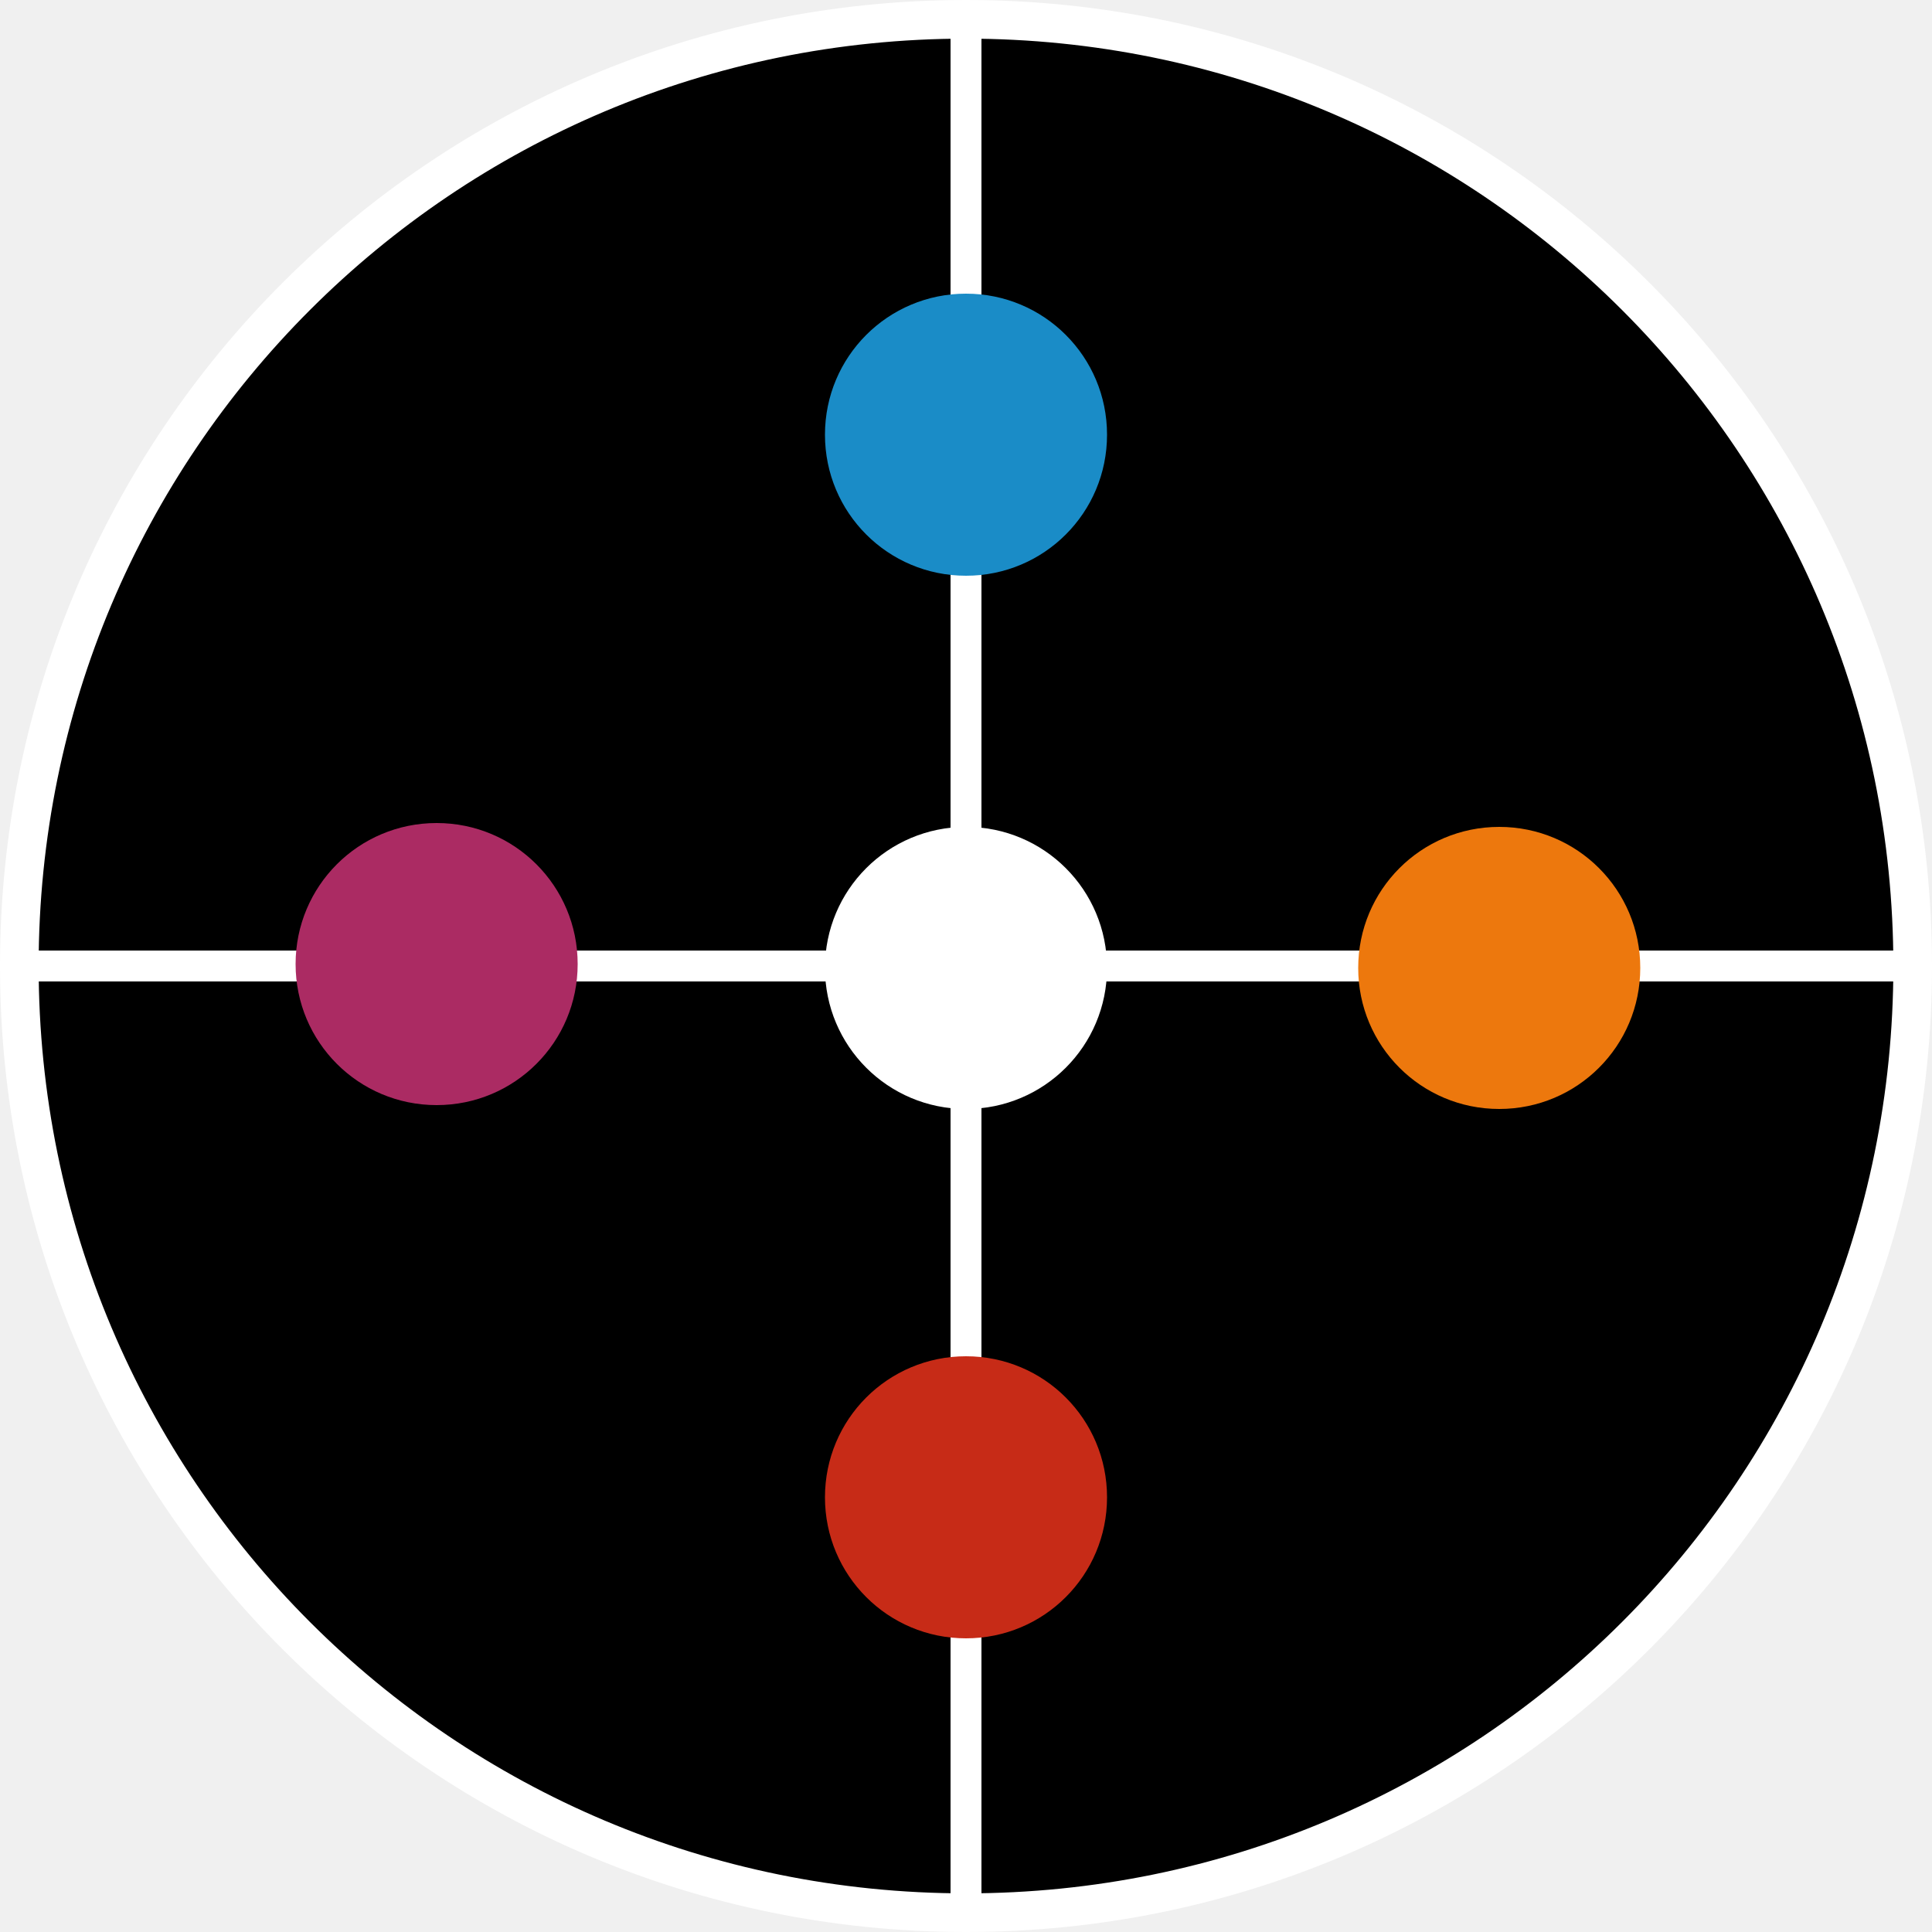
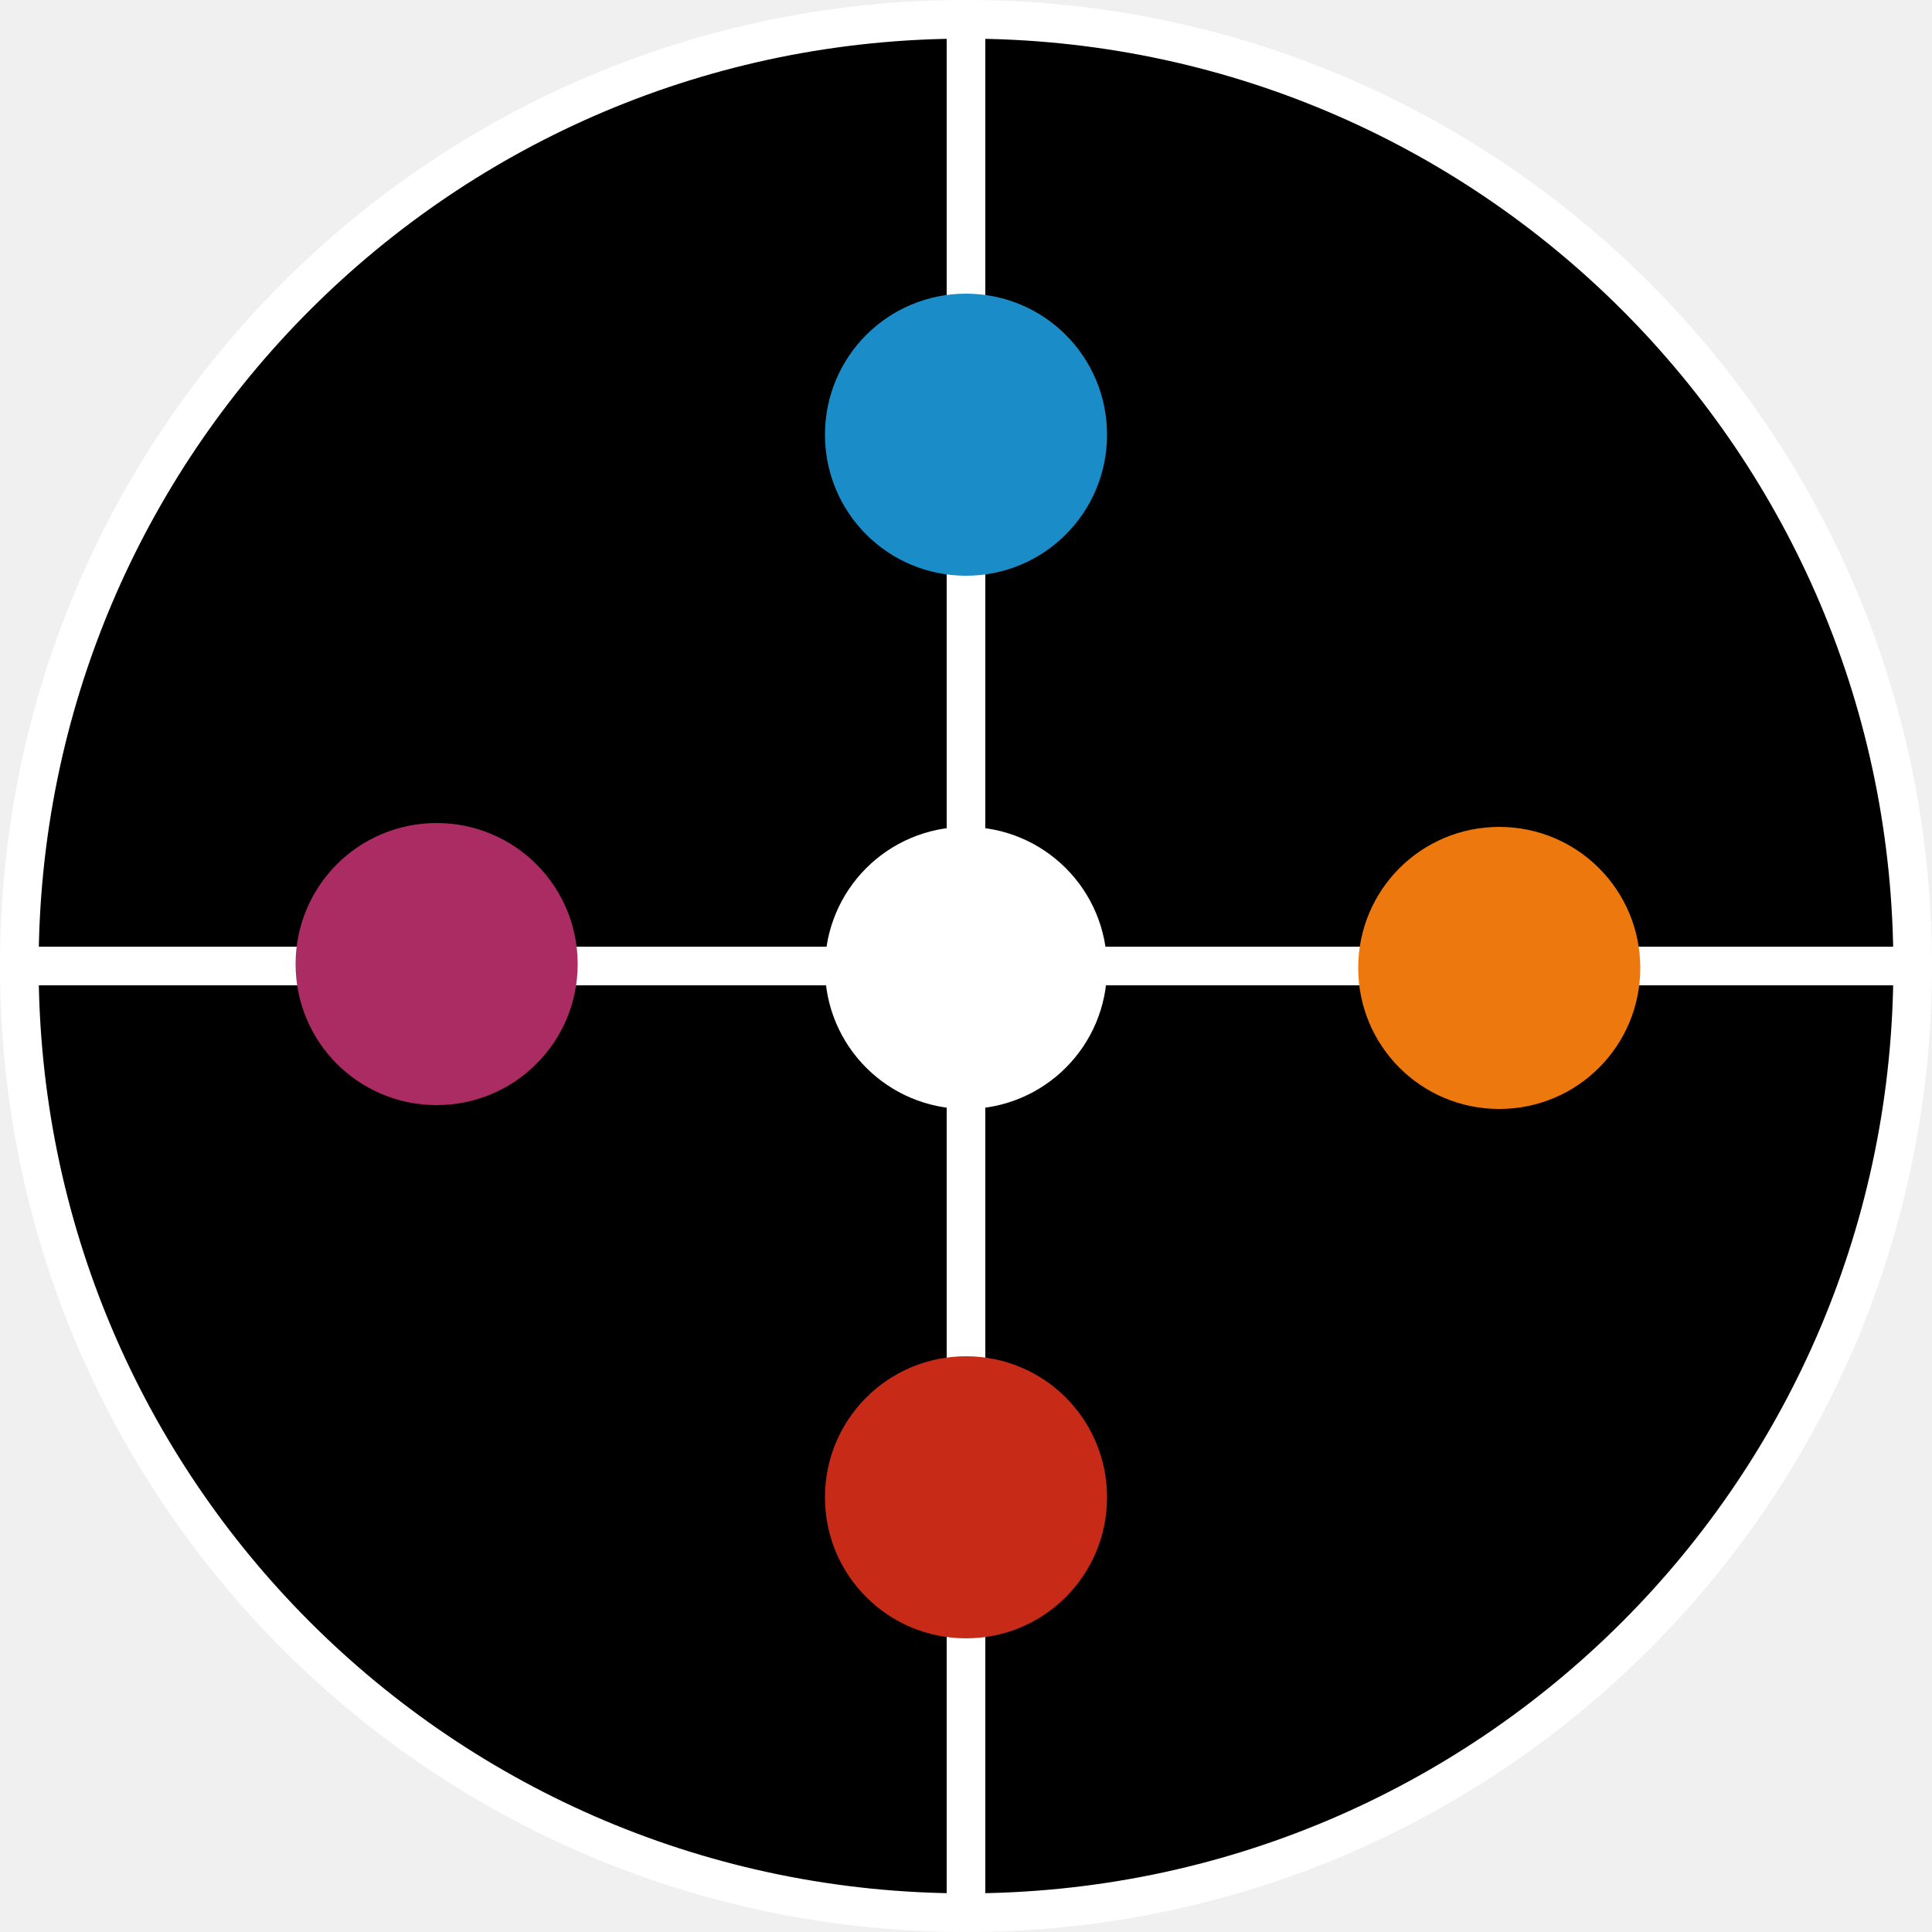
<svg xmlns="http://www.w3.org/2000/svg" version="1.2" viewBox="0 0 500 500" width="500" height="500">
  <style>
		.s0 { fill: #000000 } 
		.s1 { fill: #ffffff } 
		.s2 { fill: none;stroke: #ffffff;stroke-width: 10 } 
		.s3 { fill: #ab2b63 } 
		.s4 { fill: #c72b17 } 
		.s5 { fill: #ed780d } 
		.s6 { fill: #1a8cc7 } 
	</style>
  <path id="Inner" class="s0" d="m250 495c-135.5 0-245-109.5-245-245 0-135.5 109.5-245 245-245 135.5 0 245 109.5 245 245 0 135.5-109.5 245-245 245z" />
-   <path id="Beat Cross" class="s1" d="m250 287c-20.2 0-36.5-16.3-36.5-36.5 0-20.2 16.3-36.5 36.5-36.5 20.2 0 36.5 16.3 36.5 36.5 0 20.2-16.3 36.5-36.5 36.5zm-4-277h8v480h-8zm244 236v8h-480v-8z" />
+   <path id="Cross" class="s1" d="m245 5h10v490h-10zm250 240v10h-490v-10zm-245 42c-20.2 0-36.5-16.3-36.5-36.5 0-20.2 16.3-36.5 36.5-36.5 20.2 0 36.5 16.3 36.5 36.5 0 20.2-16.3 36.5-36.5 36.5z" />
  <path id="Outer" class="s2" d="m250 495c-135.5 0-245-109.5-245-245 0-135.5 109.5-245 245-245 135.5 0 245 109.5 245 245 0 135.5-109.5 245-245 245z" />
  <path id="Note V" class="s3" d="m113 286c-20.2 0-36.5-16.3-36.5-36.5 0-20.2 16.3-36.5 36.5-36.5 20.2 0 36.5 16.3 36.5 36.5 0 20.2-16.3 36.5-36.5 36.5z" />
  <path id="Note C" class="s4" d="m250 424c-20.2 0-36.5-16.3-36.5-36.5 0-20.2 16.3-36.5 36.5-36.5 20.2 0 36.5 16.3 36.5 36.5 0 20.2-16.3 36.5-36.5 36.5z" />
  <path id="Note X" class="s5" d="m388 287c-20.2 0-36.5-16.3-36.5-36.5 0-20.2 16.3-36.5 36.5-36.5 20.2 0 36.5 16.3 36.5 36.5 0 20.2-16.3 36.5-36.5 36.5z" />
  <path id="Note Z" class="s6" d="m250 149c-20.2 0-36.5-16.3-36.5-36.5 0-20.2 16.3-36.5 36.5-36.5 20.2 0 36.5 16.3 36.5 36.5 0 20.2-16.3 36.5-36.5 36.5z" />
</svg>
